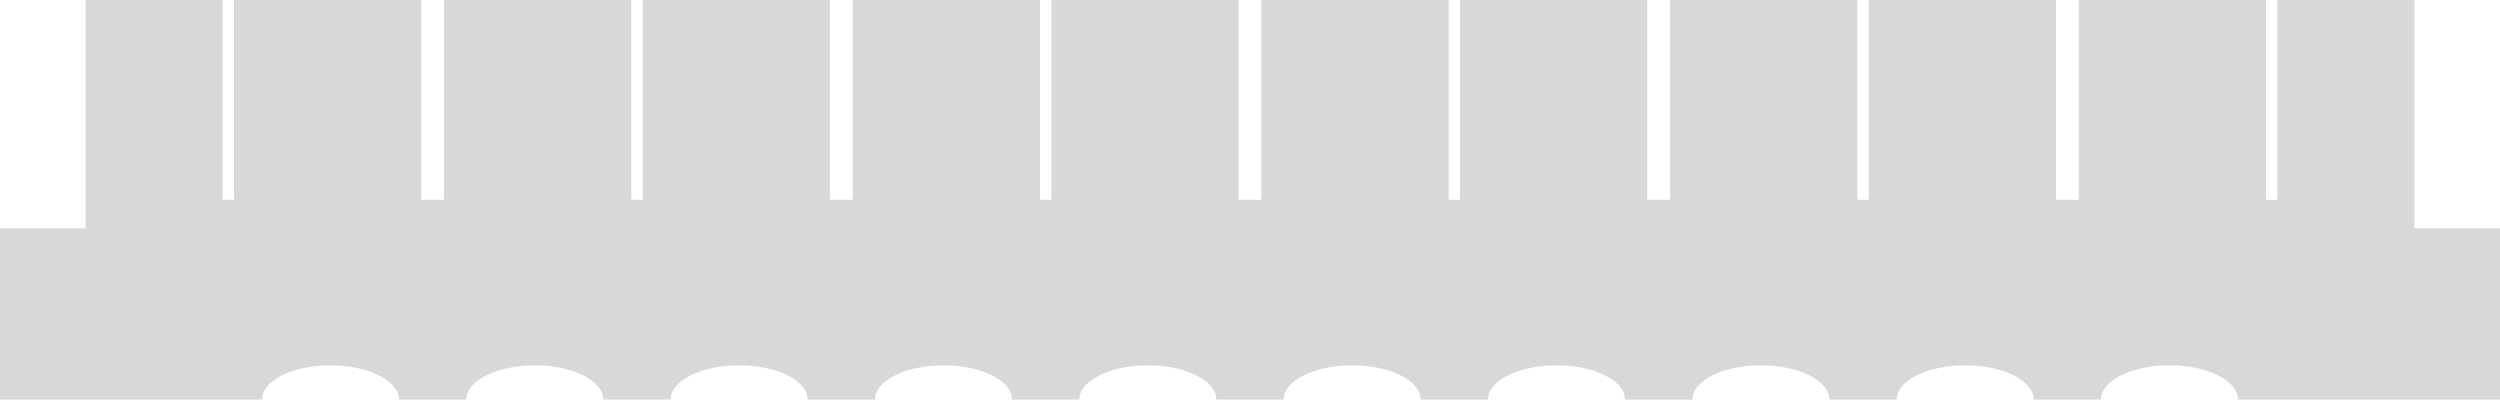
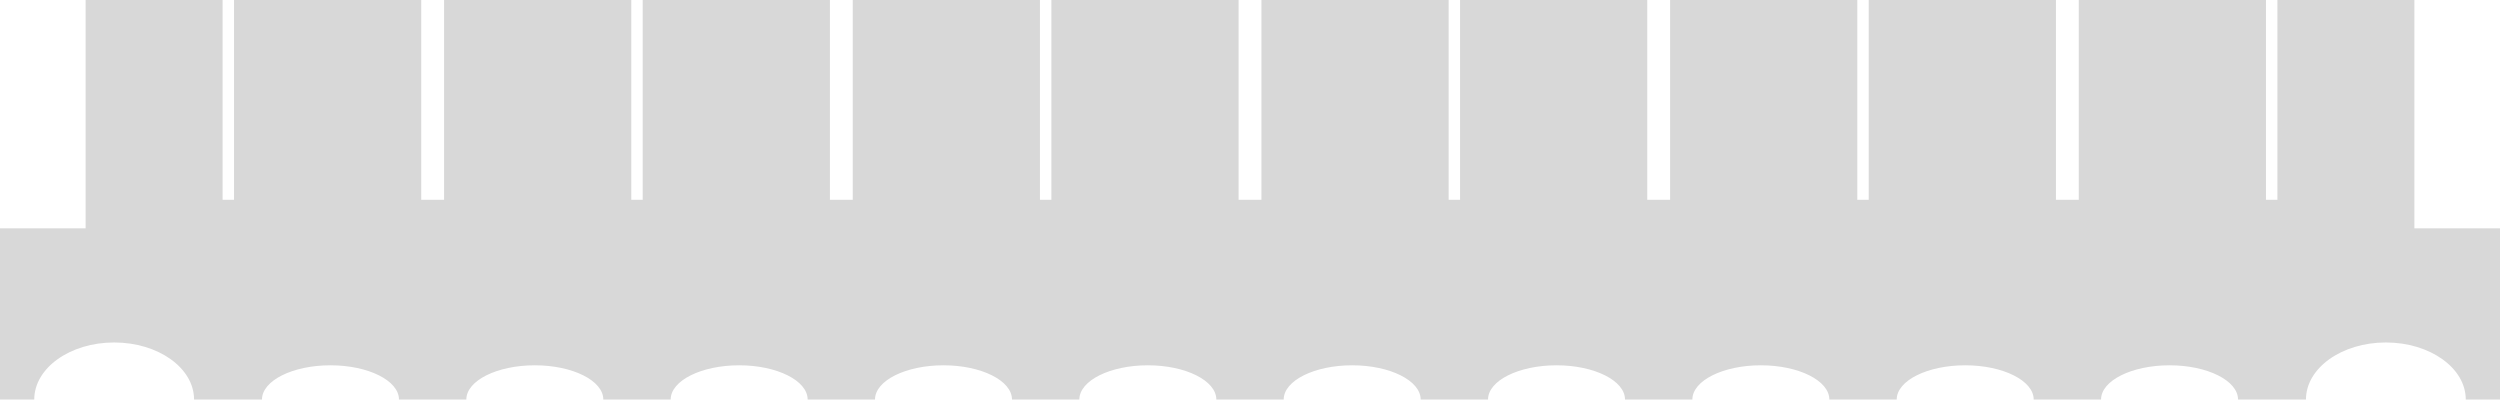
<svg xmlns="http://www.w3.org/2000/svg" width="219mm" height="35mm" viewBox="0 0 219 35" version="1.1" id="svg8">
  <defs id="defs2" />
  <g id="layer1" transform="translate(0,-262)">
-     <path style="opacity:1;fill:#000000;fill-opacity:0.153;stroke:none;stroke-width:0.177;stroke-miterlimit:4;stroke-dasharray:none;stroke-dashoffset:0;stroke-opacity:0.197" d="m 7.5,262 v 20 H 0 v 15 h 22.95 c 1.99e-4,-1.657 2.687,-3 6,-3 3.314,-4e-5 6,1.343 6,3 h 5.9 c 1.99e-4,-1.657 2.687,-3 6,-3 3.313,10e-5 5.999,1.343 6,3 h 5.9 c 1.99e-4,-1.657 2.686,-3 6,-3 3.314,-4e-5 6,1.343 6,3 h 5.9 c 1.99e-4,-1.657 2.687,-3 6,-3 3.314,-4e-5 6,1.343 6,3 h 5.9 c 1.99e-4,-1.657 2.687,-3 6,-3 3.313,10e-5 5.999,1.343 6,3 h 5.9 c 2e-4,-1.657 2.686,-3 6,-3 3.314,-4e-5 6,1.343 6,3 h 5.9 c 2e-4,-1.657 2.687,-3 6,-3 3.314,-4e-5 6,1.343 6,3 h 5.9 c 2e-4,-1.657 2.686,-3 6,-3 3.314,-4e-5 6,1.343 6,3 h 5.9 c 2e-4,-1.657 2.687,-3 6,-3 3.314,-4e-5 6,1.343 6,3 h 5.9 c 2e-4,-1.657 2.687,-3 6,-3 3.313,10e-5 5.999,1.343 6,3 H 219 v -15 h -7.5 V 262 h -11.999 v 17.5 h -1 V 262 h -16.4 v 17.5 h -2 V 262 h -16.4 v 17.5 h -1 V 262 h -16.4 v 17.5 H 144.3 V 262 h -16.4 v 17.5 h -1 V 262 H 110.5 v 17.5 h -2 V 262 H 92.1 v 17.5 h -1 V 262 H 74.7 v 17.5 H 72.7 V 262 H 56.3 v 17.5 H 55.3 V 262 H 38.9 v 17.5 H 36.9 V 262 H 20.5 v 17.5 H 19.5 V 262 Z" id="rect815" />
+     <path style="opacity:1;fill:#000000;fill-opacity:0.153;stroke:none;stroke-width:0.668;stroke-miterlimit:4;stroke-dasharray:none;stroke-dashoffset:0;stroke-opacity:0.197" d="M 28.346,0 V 75.59 H 0 V 132.283 h 11.338 a 26.457,18.898 0 0 1 26.457,-18.896 26.457,18.898 0 0 1 26.457,18.896 h 22.488 c 7.53e-4,-6.262 10.154,-11.338 22.678,-11.338 12.524,-1.5e-4 22.677,5.076 22.678,11.338 h 22.299 c 7.5e-4,-6.262 10.154,-11.338 22.678,-11.338 12.523,3.8e-4 22.675,5.076 22.676,11.338 h 22.301 c 7.5e-4,-6.262 10.153,-11.338 22.676,-11.338 12.524,-1.5e-4 22.677,5.076 22.678,11.338 h 22.299 c 7.5e-4,-6.262 10.154,-11.338 22.678,-11.338 12.524,-1.5e-4 22.677,5.076 22.678,11.338 h 22.299 c 7.5e-4,-6.262 10.154,-11.338 22.678,-11.338 12.523,3.8e-4 22.675,5.076 22.676,11.338 h 22.301 c 7.5e-4,-6.262 10.153,-11.338 22.676,-11.338 12.524,-1.5e-4 22.677,5.076 22.678,11.338 h 22.299 c 7.6e-4,-6.262 10.154,-11.338 22.678,-11.338 12.524,-1.5e-4 22.677,5.076 22.678,11.338 h 22.299 c 7.5e-4,-6.262 10.153,-11.338 22.676,-11.338 12.524,-1.5e-4 22.677,5.076 22.678,11.338 h 22.299 c 7.6e-4,-6.262 10.154,-11.338 22.678,-11.338 12.524,-1.5e-4 22.677,5.076 22.678,11.338 h 22.299 c 7.5e-4,-6.262 10.154,-11.338 22.678,-11.338 12.523,3.8e-4 22.675,5.076 22.676,11.338 h 22.488 a 26.457,18.898 0 0 1 26.457,-18.896 26.457,18.898 0 0 1 26.457,18.896 H 827.717 V 75.59 H 799.369 V 0 h -45.352 v 66.143 h -3.781 V 0 h -61.984 v 66.143 h -7.559 V 0 h -61.984 v 66.143 h -3.779 V 0 h -61.984 v 66.143 h -7.559 V 0 h -61.984 v 66.143 h -3.779 V 0 h -61.984 v 66.143 h -7.559 V 0 H 348.096 v 66.143 h -3.779 V 0 h -61.984 v 66.143 h -7.559 V 0 h -61.984 v 66.143 h -3.781 V 0 h -61.982 v 66.143 h -7.561 V 0 H 77.48 V 66.143 H 73.701 V 0 Z" transform="matrix(0.2645833,0,0,0.2645833,0,262)" id="rect815" />
  </g>
</svg>
